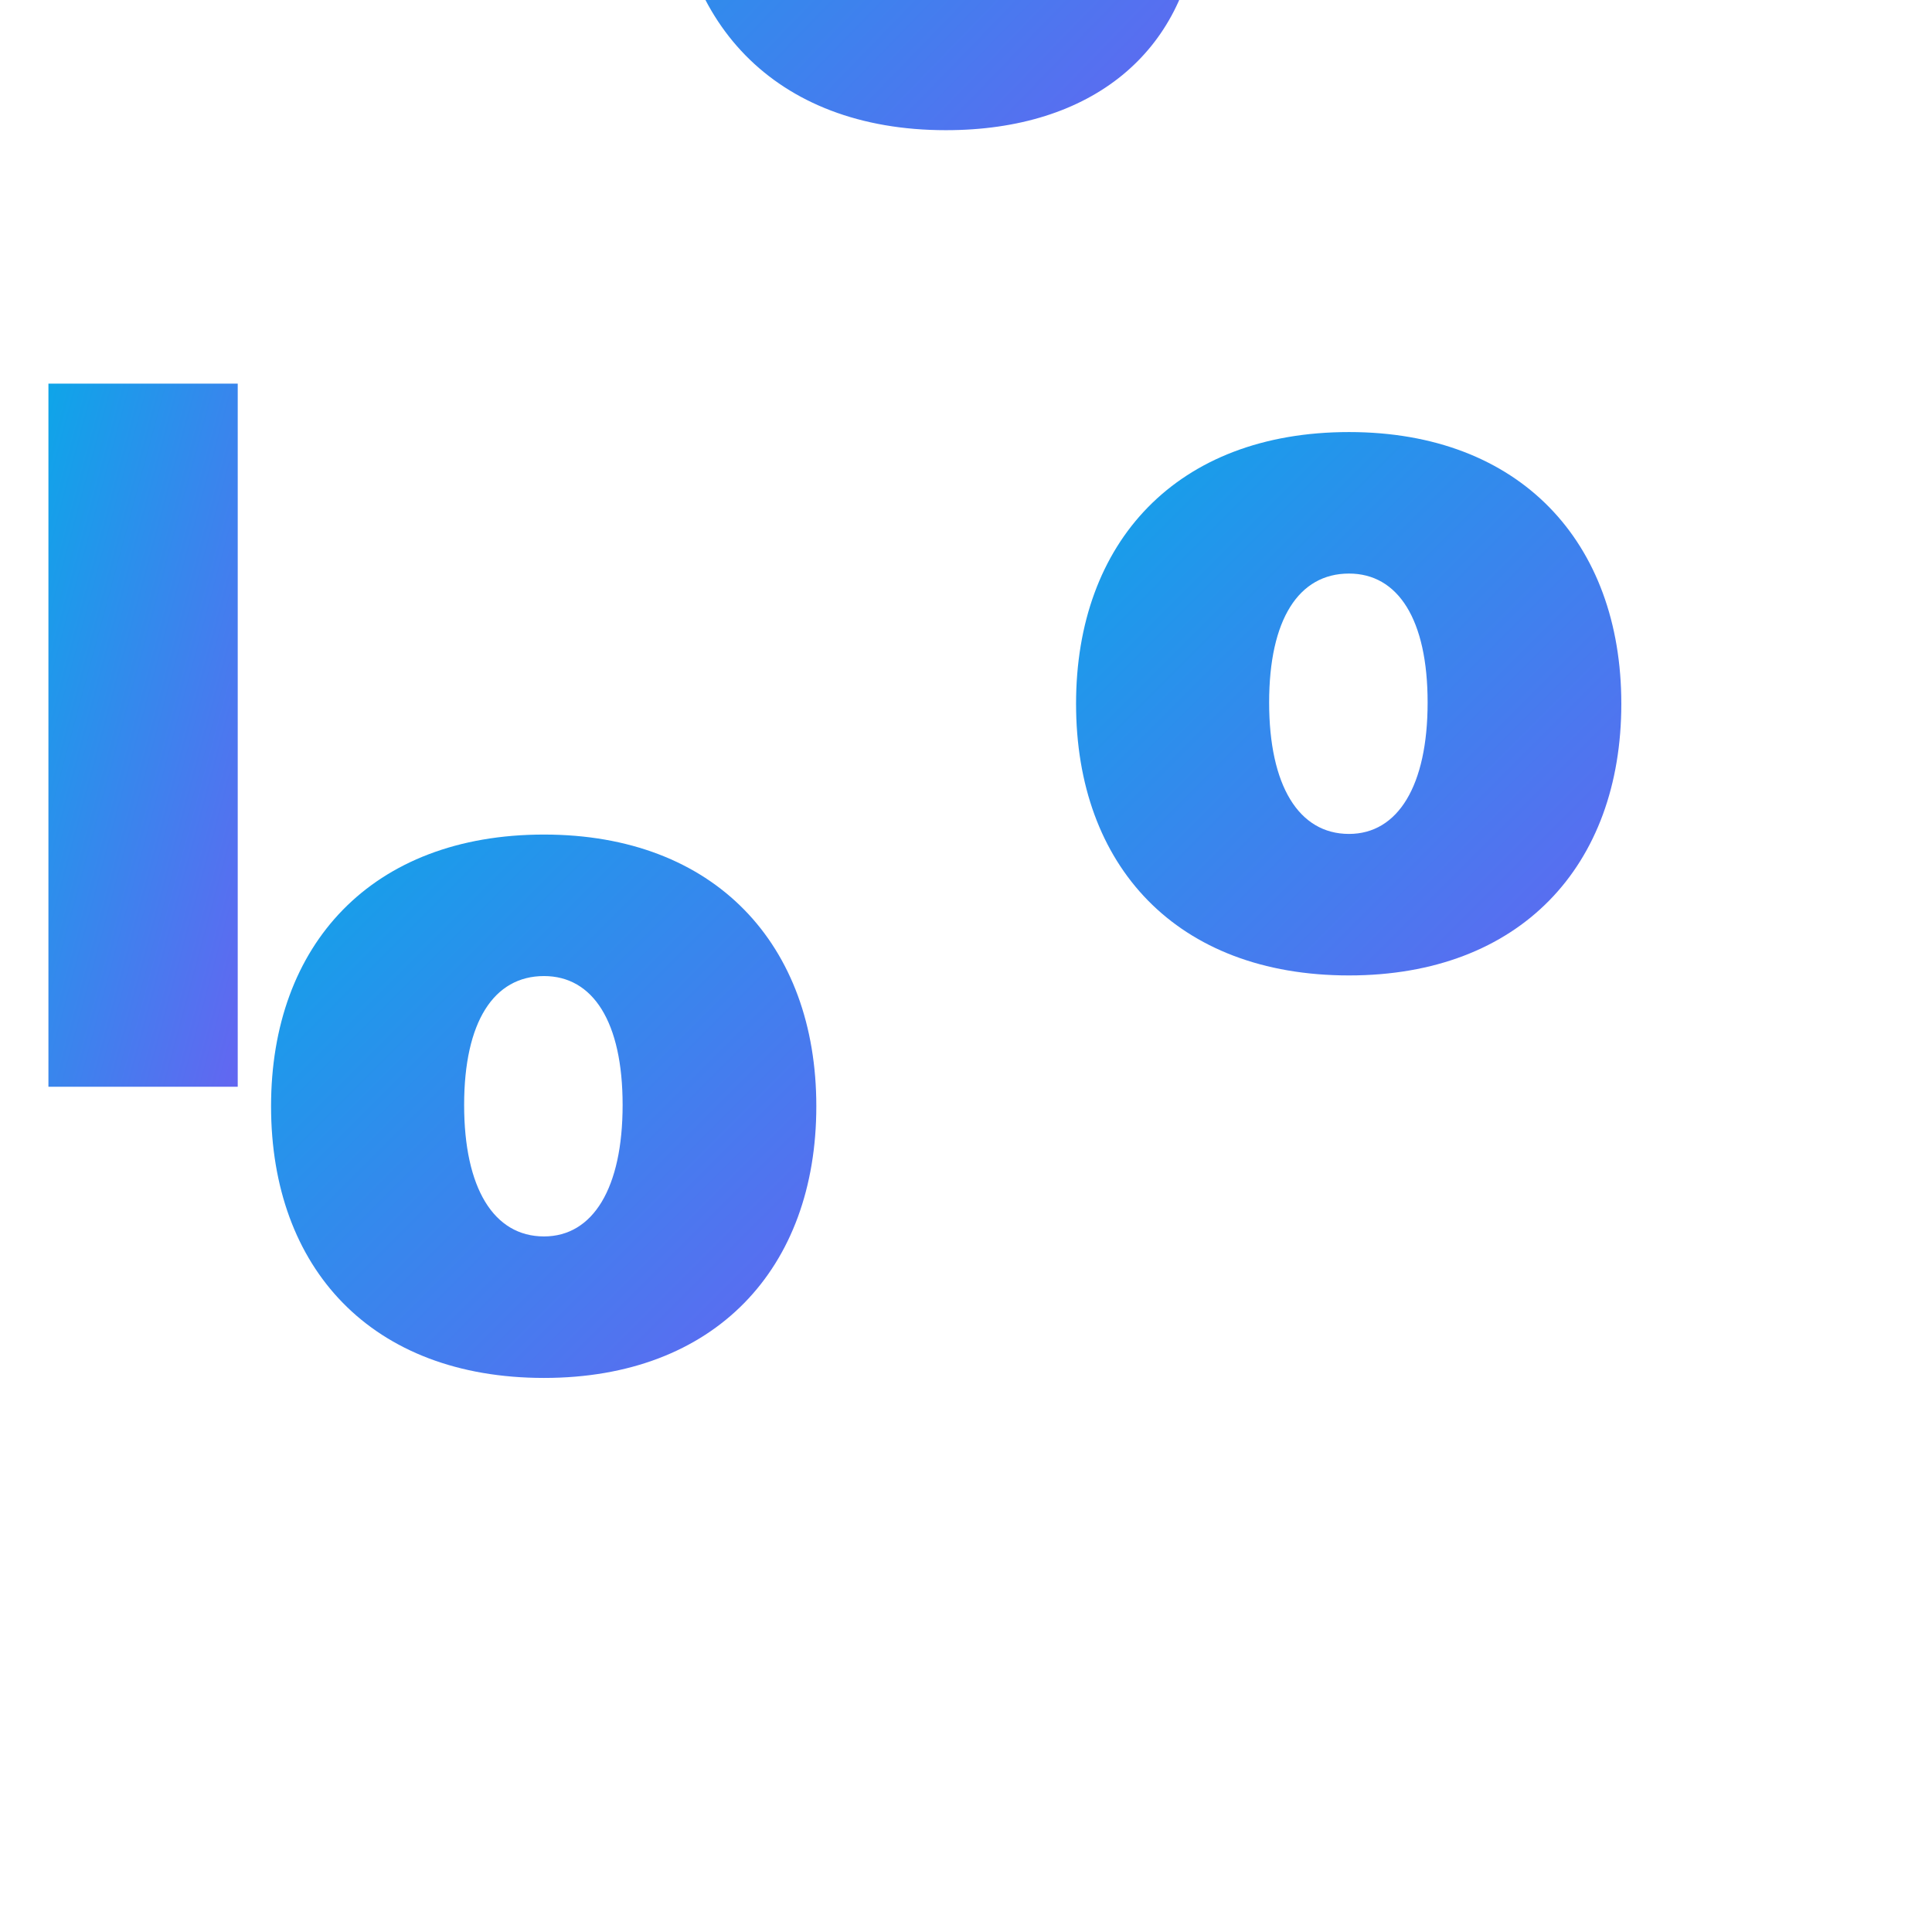
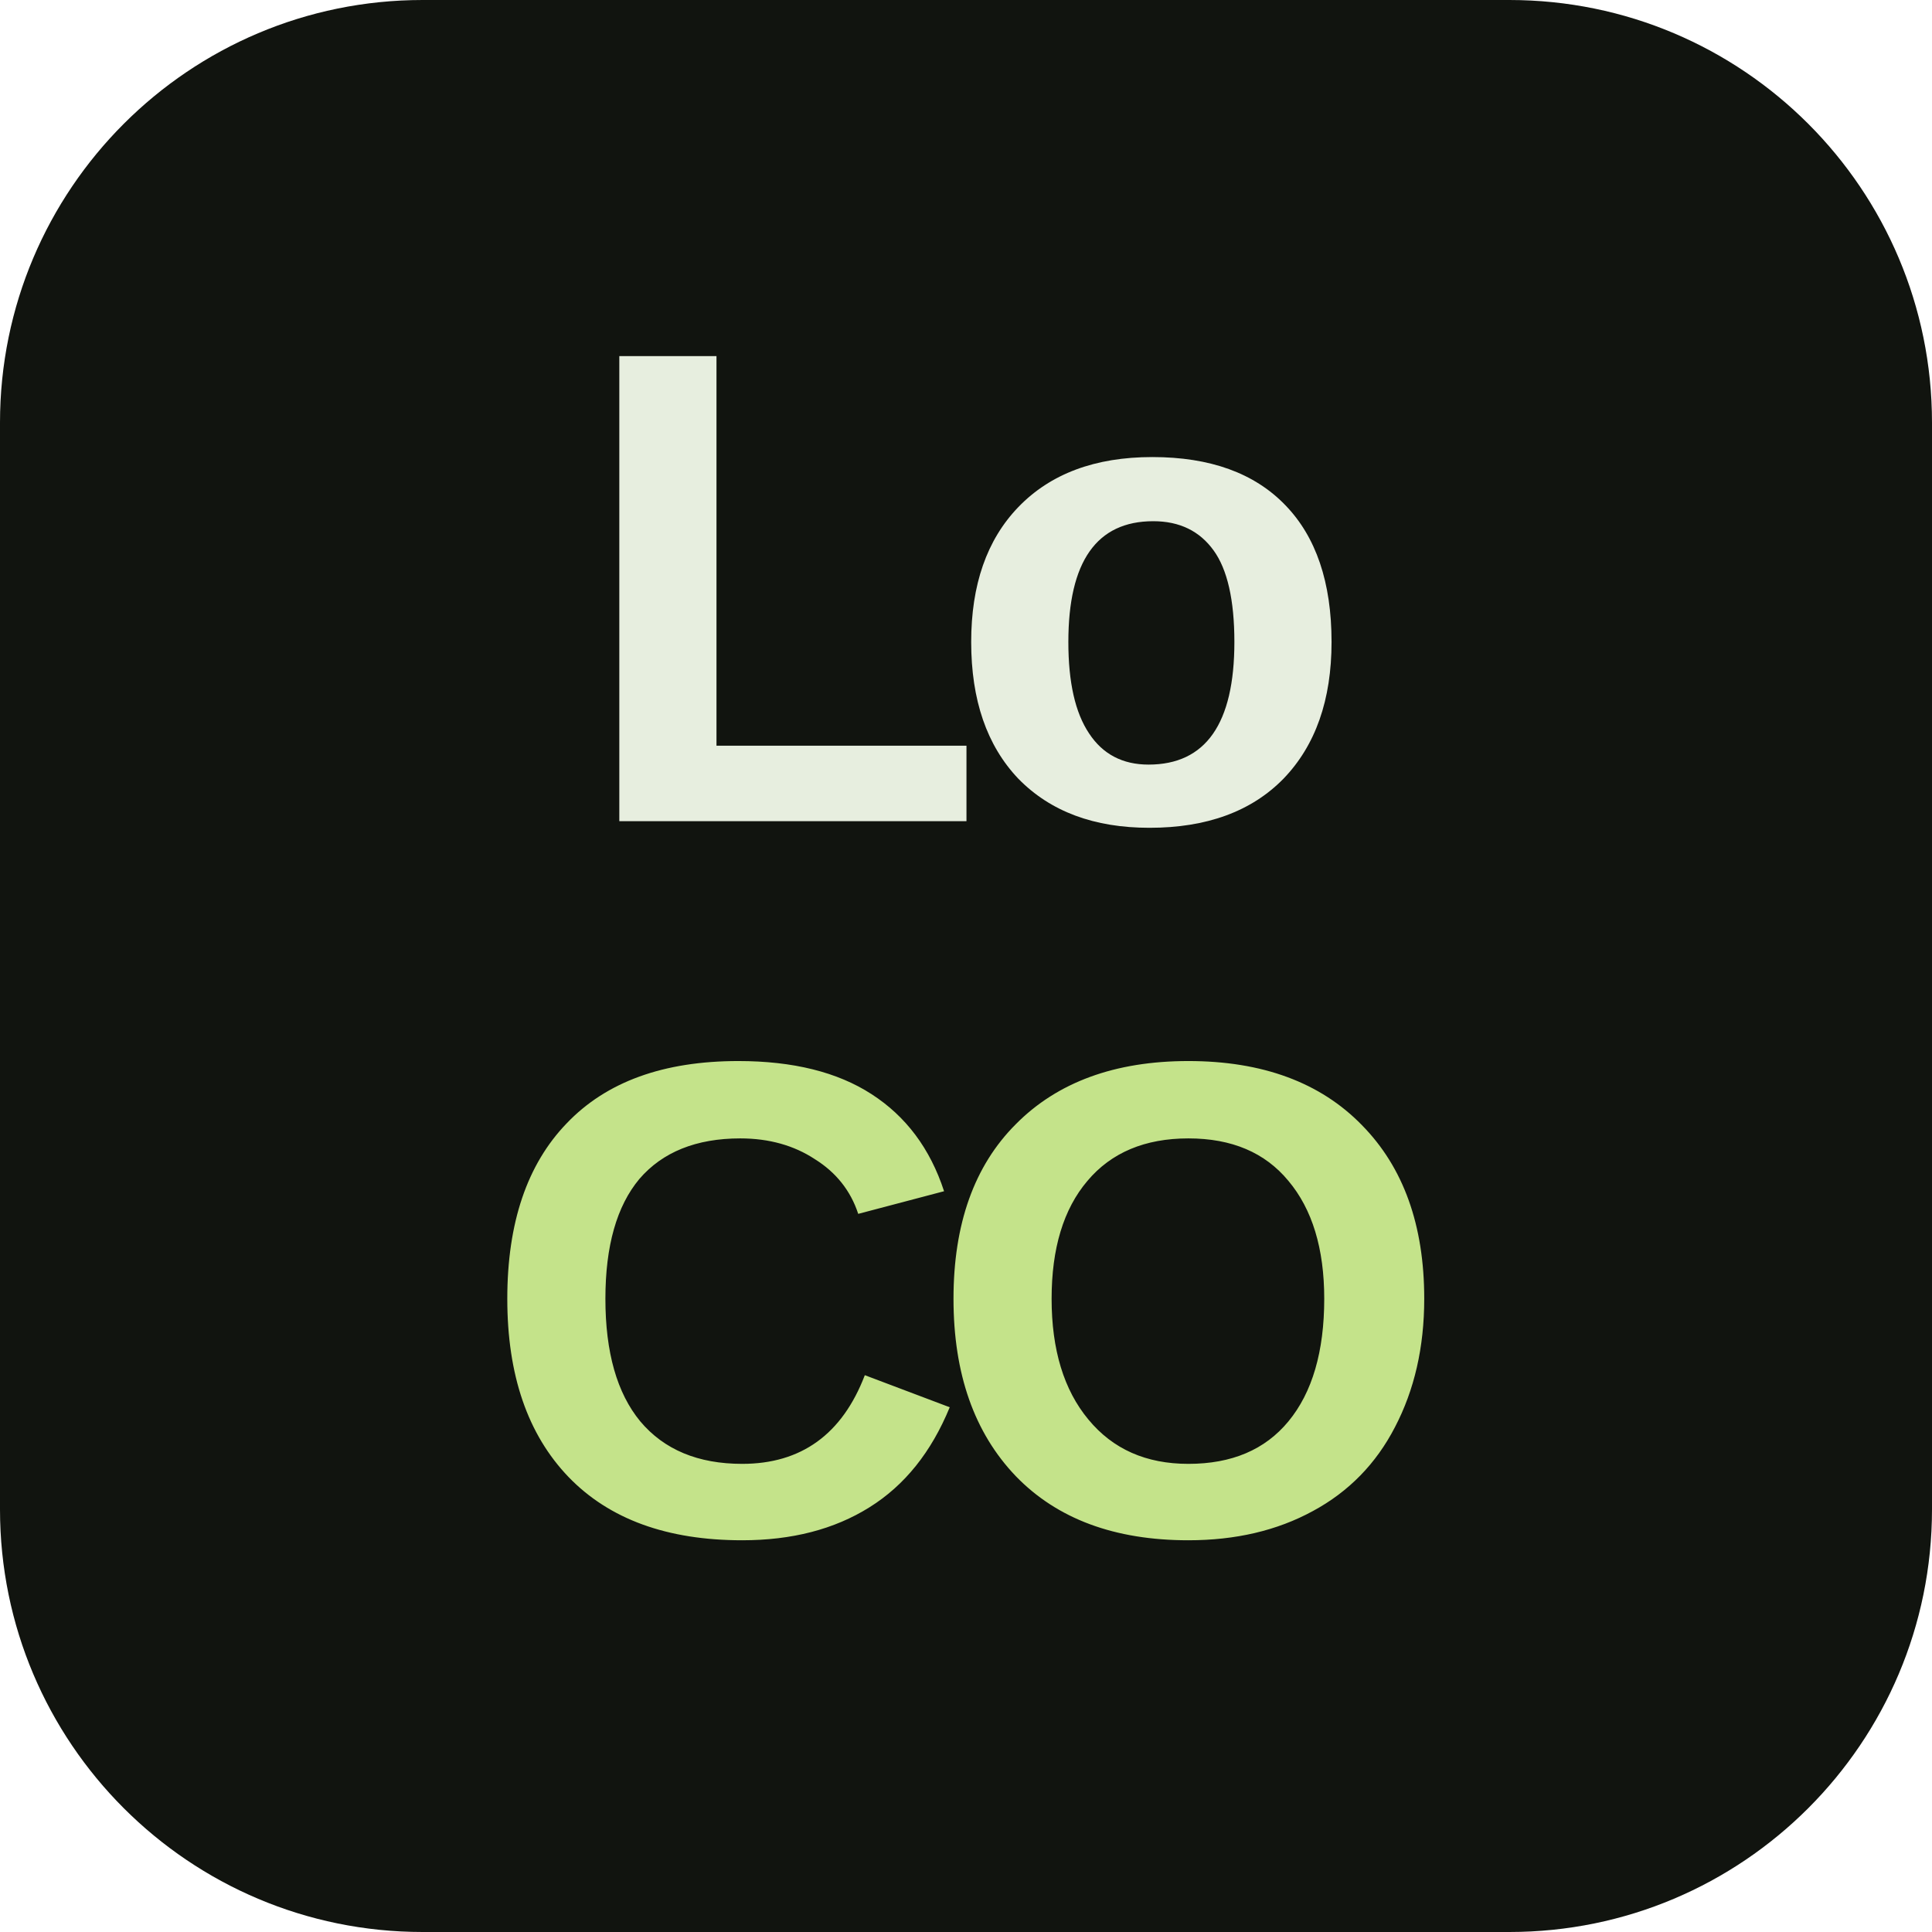
- <svg xmlns="http://www.w3.org/2000/svg" viewBox="0 0 48 48" width="48" height="48">
-   <defs>
-     <linearGradient id="locoGradient" x1="0%" y1="0%" x2="100%" y2="100%">
-       <stop offset="0%" style="stop-color:#0ea5e9;stop-opacity:1" />
-       <stop offset="100%" style="stop-color:#6366f1;stop-opacity:1" />
-     </linearGradient>
-   </defs>
-   <g font-family="system-ui, -apple-system, sans-serif" font-weight="900" letter-spacing="-0.8" font-size="24">
-     <text x="0" y="27" fill="url(#locoGradient)">l</text>
-     <text x="6" y="34" fill="url(#locoGradient)">o</text>
-     <text x="16" y="3" fill="url(#locoGradient)">c</text>
-     <text x="26" y="24" fill="url(#locoGradient)">o</text>
-   </g>
+ <svg xmlns="http://www.w3.org/2000/svg" viewBox="0 0 32 32" width="32" height="32" role="img" aria-label="LoCO">
+   <rect width="32" height="32" rx="7" fill="#11140f" />
+   <text x="16" y="13.6" text-anchor="middle" font-family="IBM Plex Sans, Segoe UI, Arial, sans-serif" font-size="11.2" font-weight="800" letter-spacing="-0.7" fill="#e7eedf">Lo</text>
+   <text x="16" y="25.4" text-anchor="middle" font-family="IBM Plex Sans, Segoe UI, Arial, sans-serif" font-size="11.2" font-weight="800" letter-spacing="-0.7" fill="#c4e38a">CO</text>
</svg>
